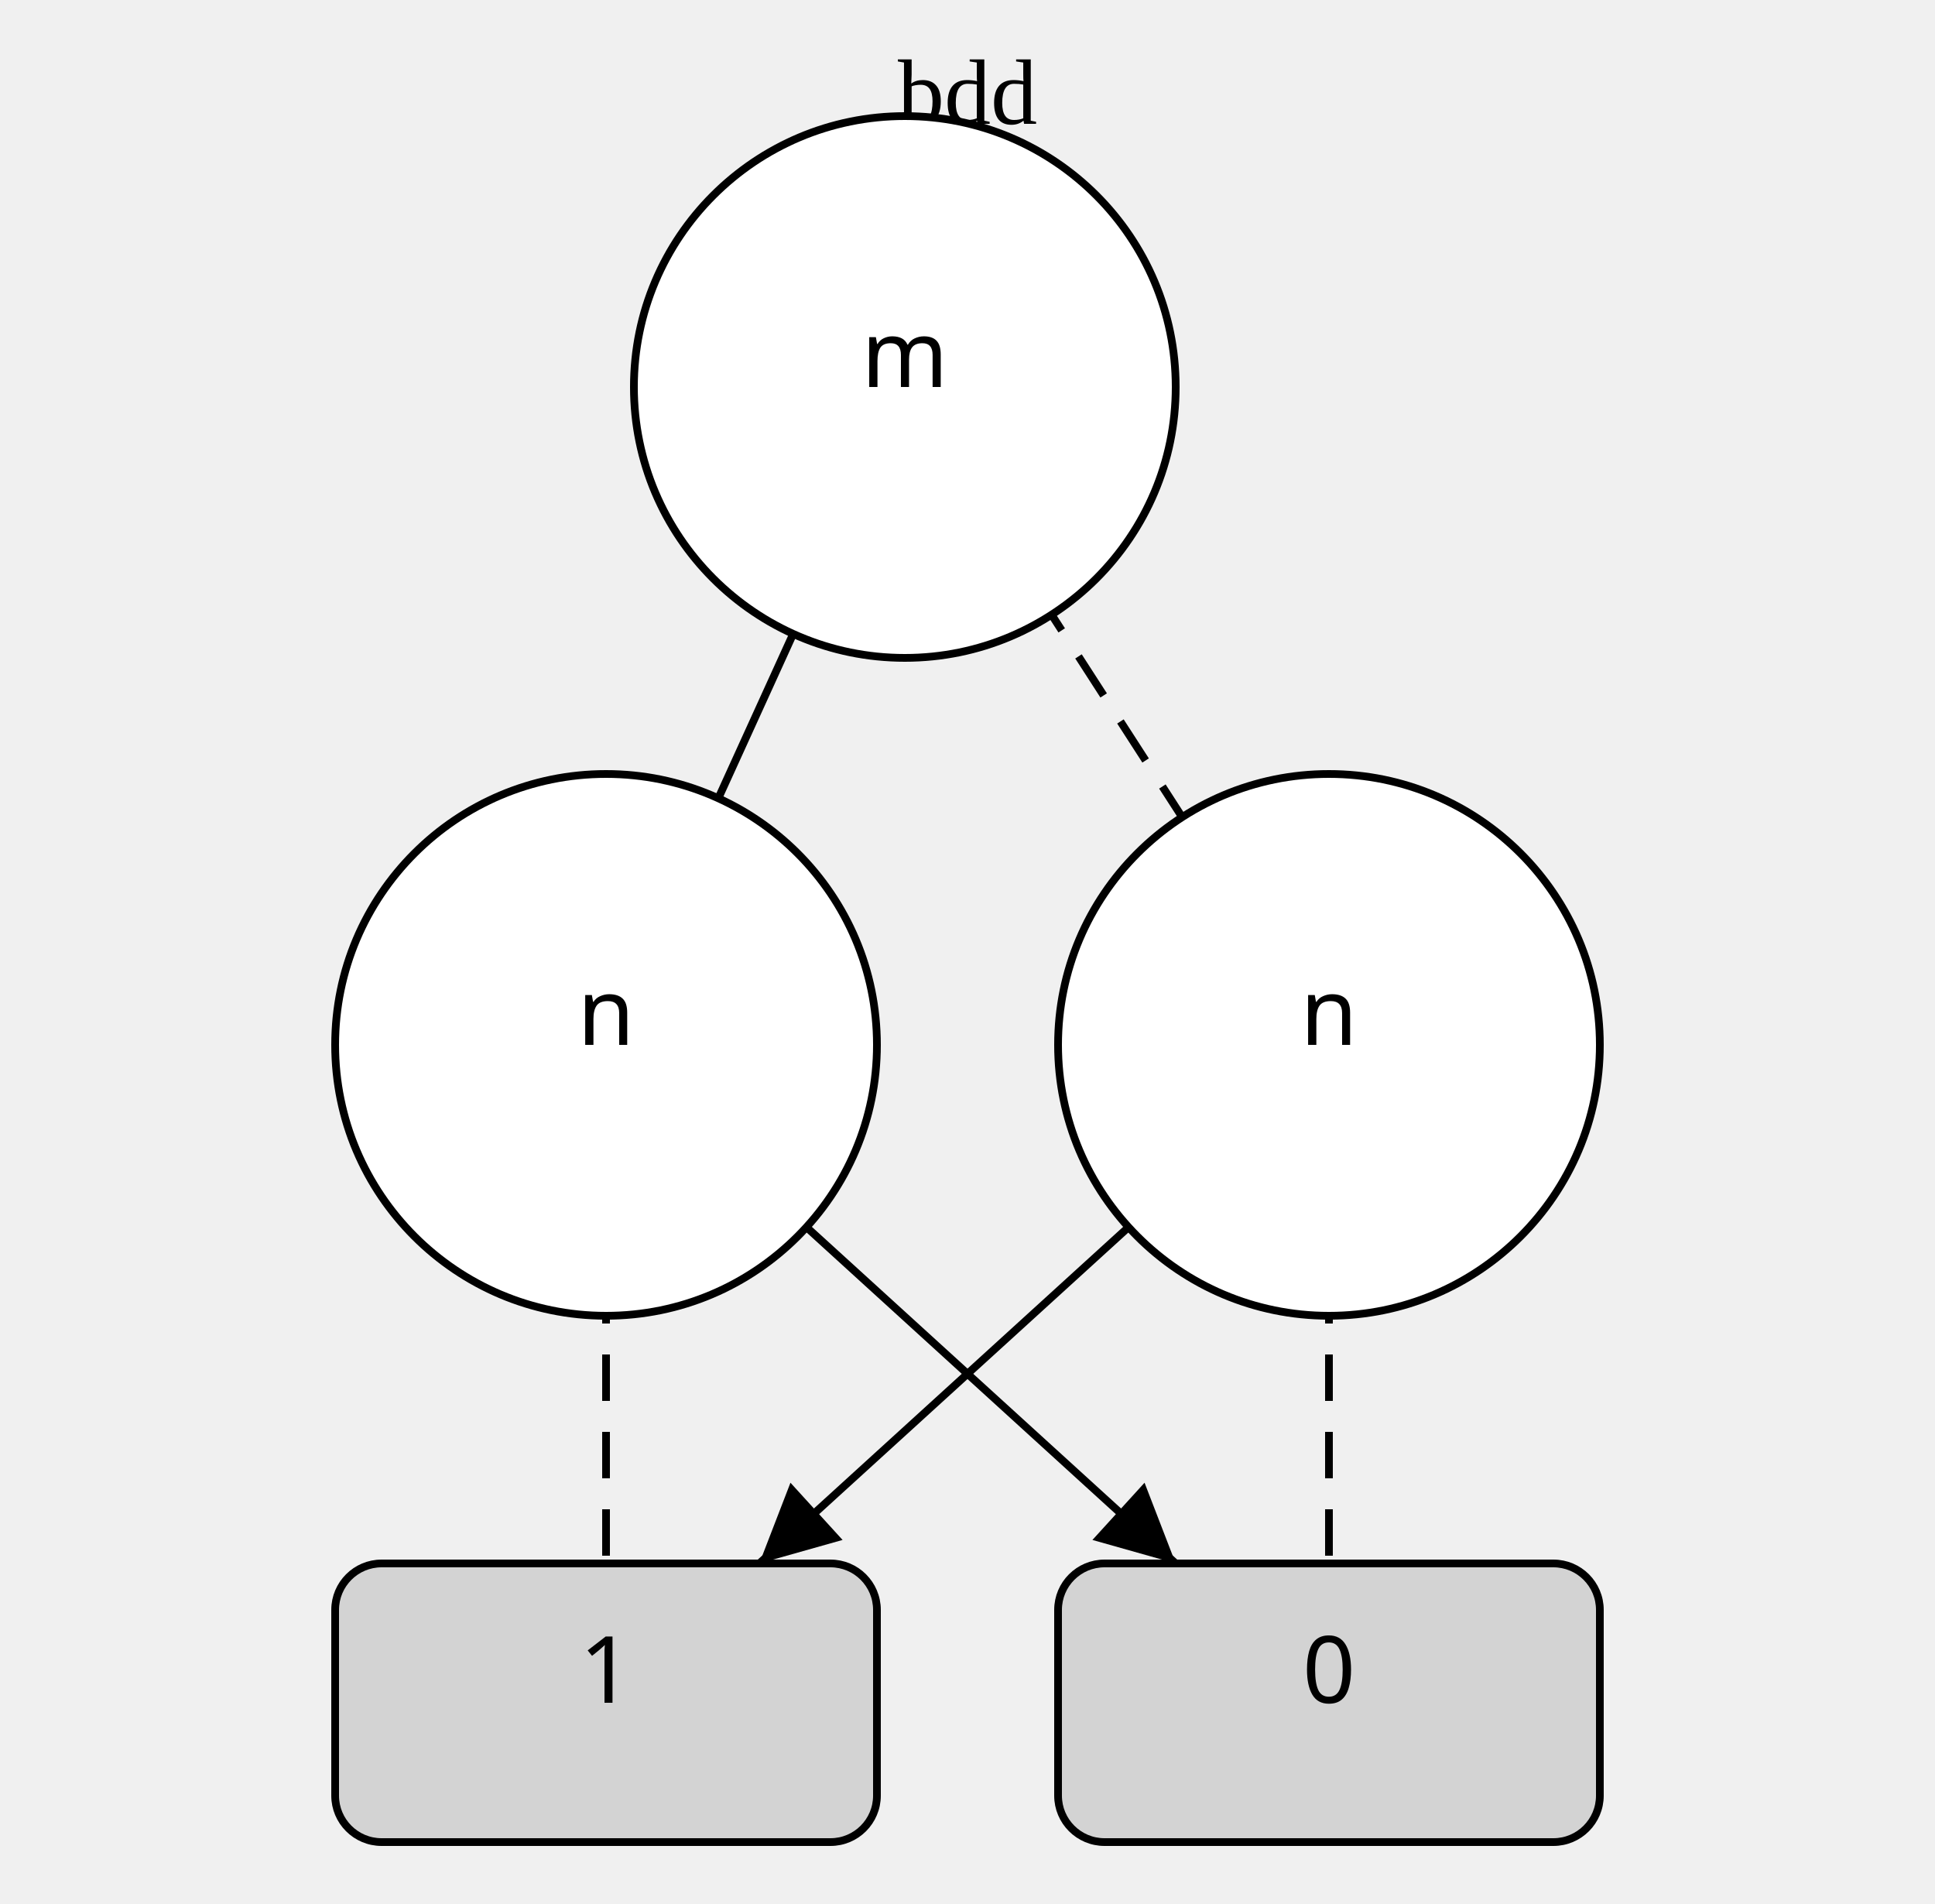
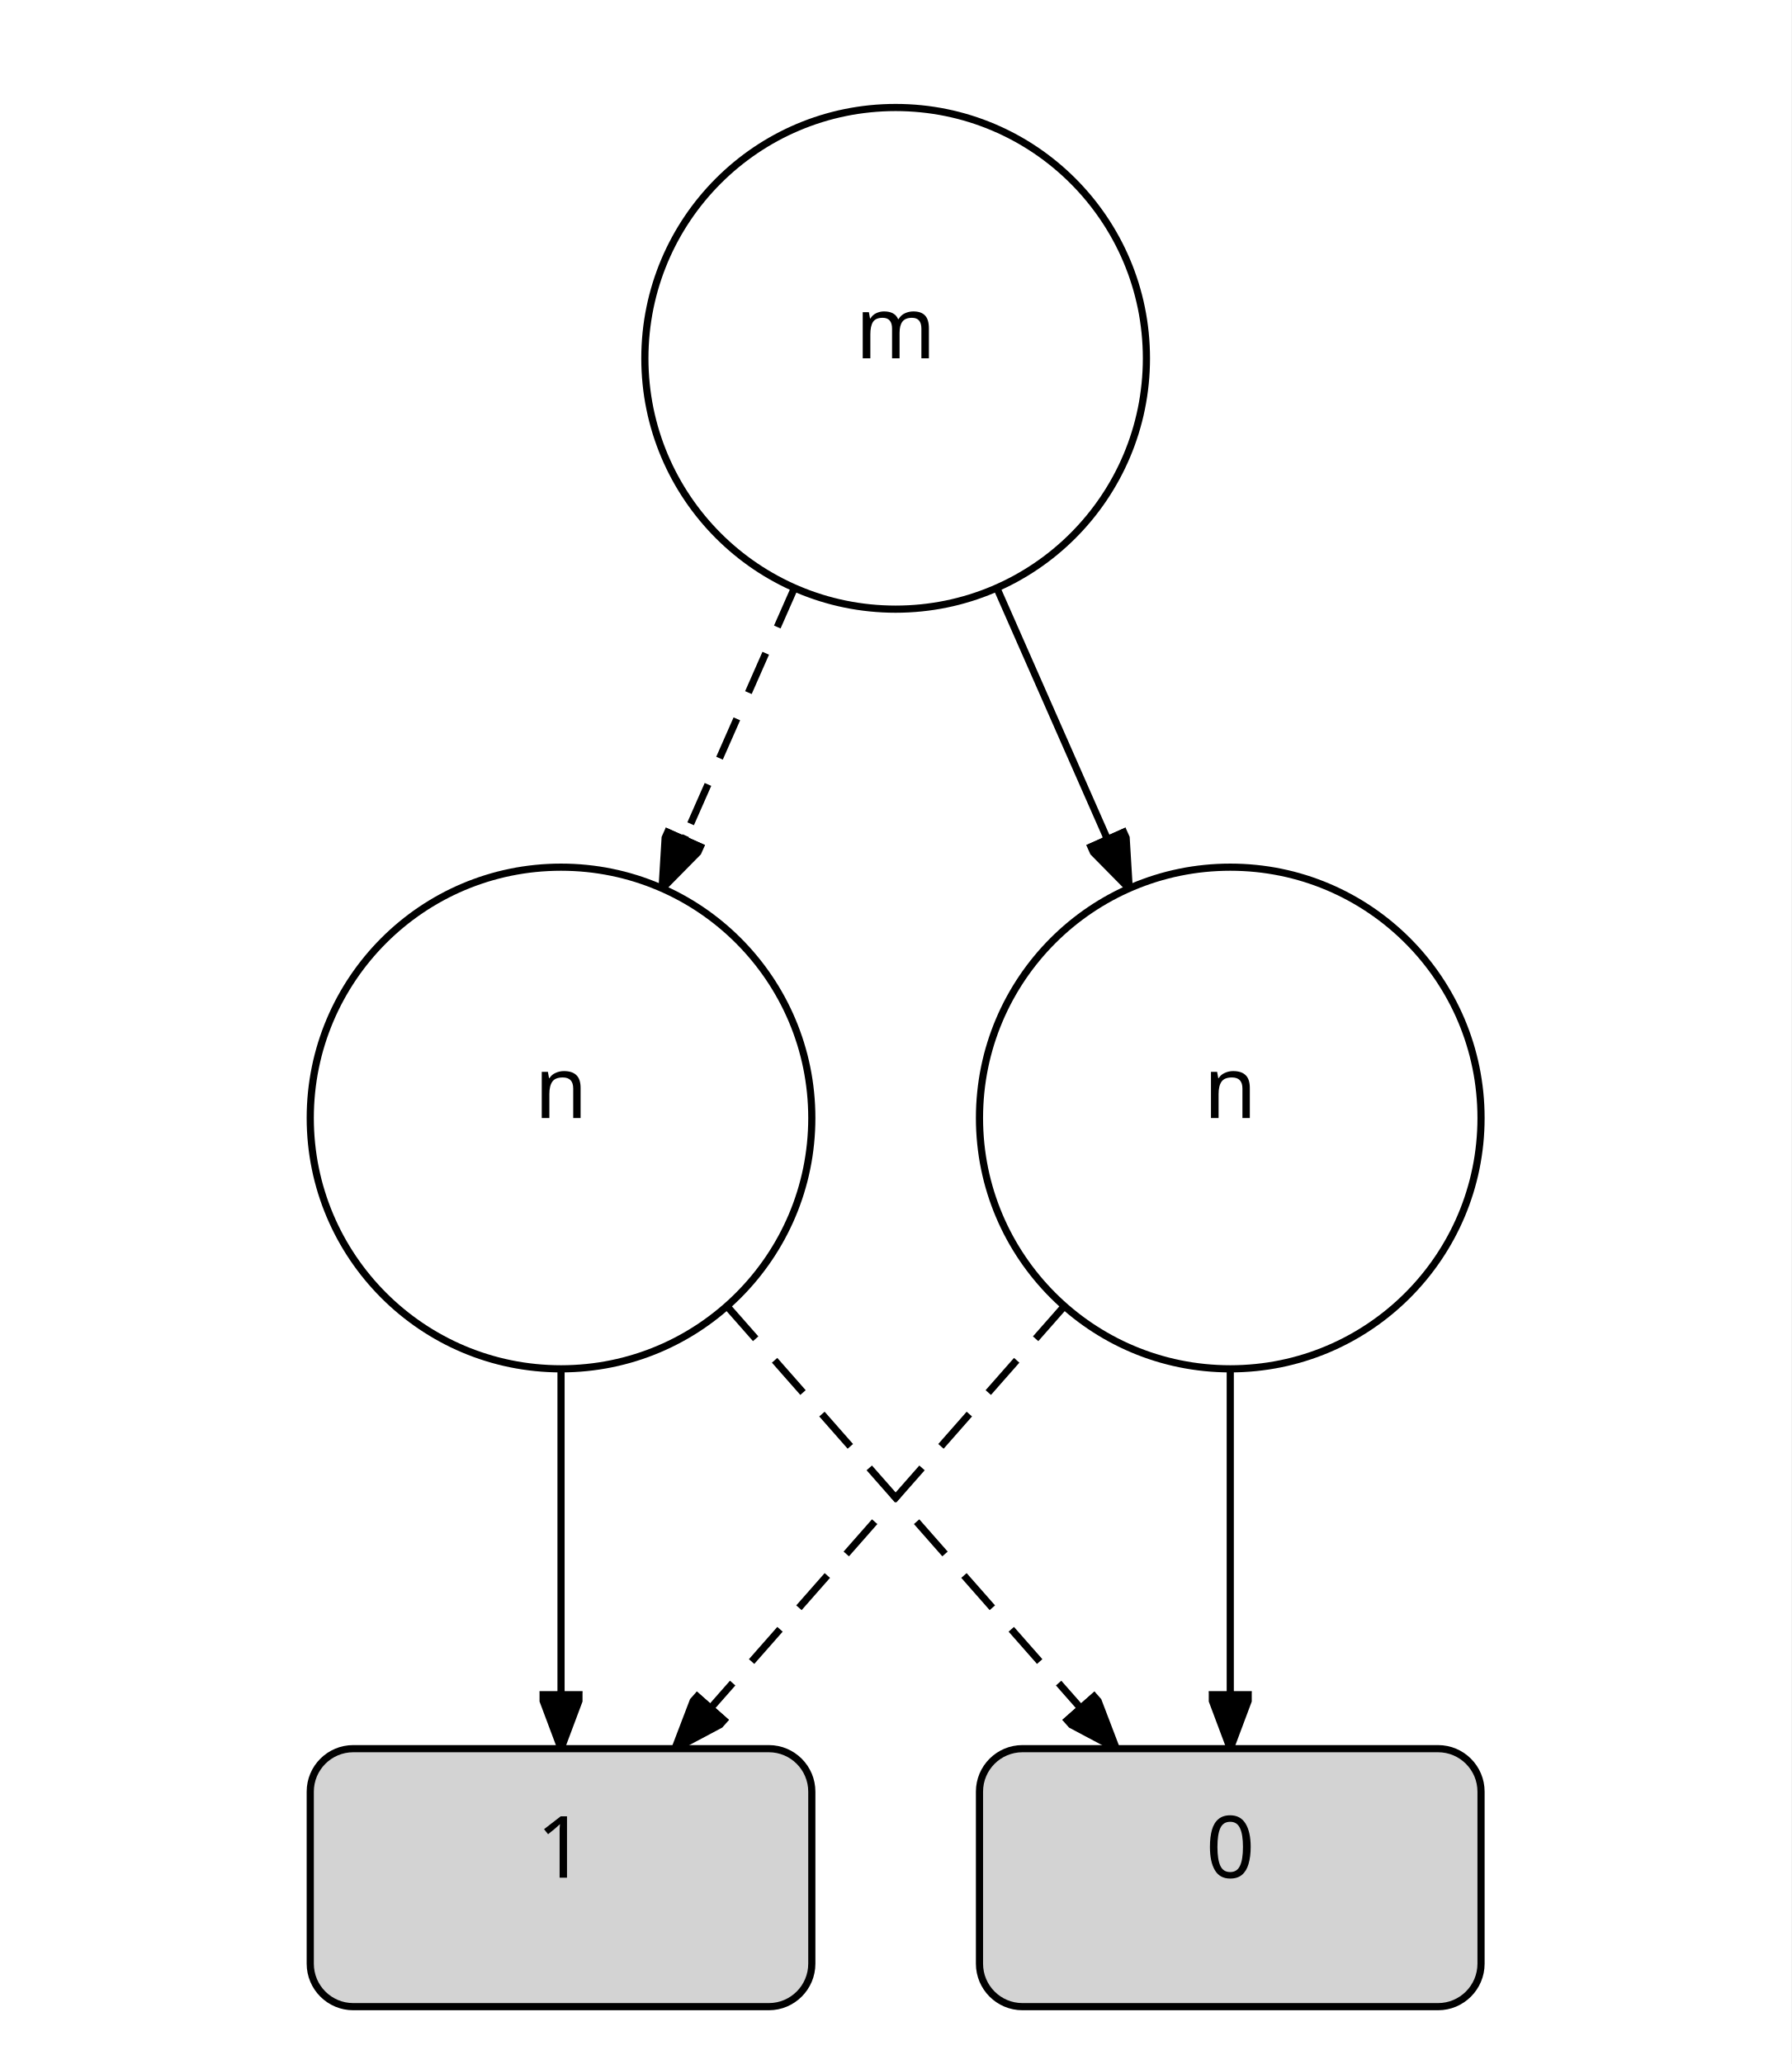
- <svg xmlns="http://www.w3.org/2000/svg" width="250" height="246" viewBox="0 0 250 246">
+ <svg xmlns="http://www.w3.org/2000/svg" width="250" height="288" viewBox="0 0 250 288">
  <text x="125" y="16" text-anchor="middle">bdd</text>
+   <rect width="100%" height="100%" fill="#ffffff" />
  <defs>
-     <marker id="dagir-arrow" markerWidth="10" markerHeight="10" refX="10" refY="5" orient="auto">
-       <path d="M0,0 L10,5 L0,10 z" fill="black" />
+     <marker id="dagir-arrow-0" viewBox="0 0 8 6" markerWidth="8" markerHeight="6" refX="8" refY="3" orient="auto" markerUnits="userSpaceOnUse">
+       <path d="M0 0 L8 3 L0 6 z" fill="#000000" stroke="#000000" />
    </marker>
  </defs>
-   <line x1="128.5" y1="68.0" x2="160.1" y2="117.0" stroke="#000000" stroke-width="1" stroke-dasharray="6,4" marker-end="url(#dagir-arrow)" />
-   <line x1="108.8" y1="68.0" x2="86.5" y2="117.0" stroke="#000000" stroke-width="1" marker-end="url(#dagir-arrow)" />
-   <line x1="151.9" y1="153.0" x2="98.1" y2="202.0" stroke="#000000" stroke-width="1" marker-end="url(#dagir-arrow)" />
-   <line x1="171.7" y1="135.0" x2="171.7" y2="220.0" stroke="#000000" stroke-width="1" stroke-dasharray="6,4" marker-end="url(#dagir-arrow)" />
-   <line x1="78.3" y1="135.0" x2="78.3" y2="220.0" stroke="#000000" stroke-width="1" stroke-dasharray="6,4" marker-end="url(#dagir-arrow)" />
-   <line x1="98.1" y1="153.0" x2="151.9" y2="202.0" stroke="#000000" stroke-width="1" marker-end="url(#dagir-arrow)" />
-   <g id="dagir-2697987197808">
-     <circle cx="116.9" cy="50.0" r="35.0" fill="#ffffff" stroke="#000000" stroke-width="1" />
-     <text x="116.9" y="50.0" text-anchor="middle" alignment-baseline="middle" font-family="sans-serif" font-size="12">m</text>
+   <line x1="110.9" y1="82.0" x2="92.4" y2="124.0" stroke="#000000" stroke-width="1" color="#000000" stroke-dasharray="6,4" />
+   <line x1="139.1" y1="82.0" x2="157.6" y2="124.0" stroke="#000000" stroke-width="1" color="#000000" />
+   <line x1="78.3" y1="191.0" x2="78.3" y2="244.0" stroke="#000000" stroke-width="1" color="#000000" />
+   <line x1="101.5" y1="182.3" x2="155.8" y2="244.0" stroke="#000000" stroke-width="1" color="#000000" stroke-dasharray="6,4" />
+   <line x1="148.5" y1="182.3" x2="94.2" y2="244.0" stroke="#000000" stroke-width="1" color="#000000" stroke-dasharray="6,4" />
+   <line x1="171.7" y1="191.0" x2="171.7" y2="244.0" stroke="#000000" stroke-width="1" color="#000000" />
+   <g id="dagir-1880727989104">
+     <circle cx="125.0" cy="50.0" r="35.0" fill="#ffffff" stroke="#000000" stroke-width="1" />
+     <text x="125.0" y="50.0" text-anchor="middle" alignment-baseline="middle" font-family="sans-serif" font-size="12">m</text>
  </g>
-   <g id="dagir-2697987197712">
-     <circle cx="171.7" cy="135.0" r="35.0" fill="#ffffff" stroke="#000000" stroke-width="1" />
-     <text x="171.7" y="135.0" text-anchor="middle" alignment-baseline="middle" font-family="sans-serif" font-size="12">n</text>
+   <g id="dagir-1880727989008">
+     <circle cx="78.3" cy="156.0" r="35.0" fill="#ffffff" stroke="#000000" stroke-width="1" />
+     <text x="78.3" y="156.0" text-anchor="middle" alignment-baseline="middle" font-family="sans-serif" font-size="12">n</text>
  </g>
-   <g id="dagir-2697987197760">
-     <circle cx="78.3" cy="135.0" r="35.0" fill="#ffffff" stroke="#000000" stroke-width="1" />
-     <text x="78.3" y="135.0" text-anchor="middle" alignment-baseline="middle" font-family="sans-serif" font-size="12">n</text>
+   <g id="dagir-1880727989056">
+     <circle cx="171.7" cy="156.0" r="35.0" fill="#ffffff" stroke="#000000" stroke-width="1" />
+     <text x="171.7" y="156.0" text-anchor="middle" alignment-baseline="middle" font-family="sans-serif" font-size="12">n</text>
  </g>
-   <g id="dagir-2697987197616">
-     <rect x="43.3" y="202.0" width="70.0" height="36.0" rx="6" ry="6" fill="lightgray" stroke="#000000" stroke-width="1" />
-     <text x="78.3" y="220.0" text-anchor="middle" alignment-baseline="middle" font-family="sans-serif" font-size="12">1</text>
+   <g id="dagir-1880727988912">
+     <rect x="43.3" y="244.0" width="70.0" height="36.0" rx="6" ry="6" fill="lightgray" stroke="#000000" stroke-width="1" />
+     <text x="78.3" y="262.0" text-anchor="middle" alignment-baseline="middle" font-family="sans-serif" font-size="12">1</text>
  </g>
-   <g id="dagir-2697987197568">
-     <rect x="136.7" y="202.0" width="70.0" height="36.0" rx="6" ry="6" fill="lightgray" stroke="#000000" stroke-width="1" />
-     <text x="171.7" y="220.0" text-anchor="middle" alignment-baseline="middle" font-family="sans-serif" font-size="12">0</text>
+   <g id="dagir-1880727988864">
+     <rect x="136.7" y="244.0" width="70.0" height="36.0" rx="6" ry="6" fill="lightgray" stroke="#000000" stroke-width="1" />
+     <text x="171.7" y="262.0" text-anchor="middle" alignment-baseline="middle" font-family="sans-serif" font-size="12">0</text>
  </g>
+   <line x1="95.7" y1="116.6" x2="92.4" y2="124.0" stroke="#000000" stroke-width="1" color="#000000" stroke-dasharray="6,4" marker-end="url(#dagir-arrow-0)" />
+   <line x1="154.3" y1="116.6" x2="157.6" y2="124.0" stroke="#000000" stroke-width="1" color="#000000" marker-end="url(#dagir-arrow-0)" />
+   <line x1="78.3" y1="236.0" x2="78.3" y2="244.0" stroke="#000000" stroke-width="1" color="#000000" marker-end="url(#dagir-arrow-0)" />
+   <line x1="150.5" y1="238.0" x2="155.8" y2="244.0" stroke="#000000" stroke-width="1" color="#000000" stroke-dasharray="6,4" marker-end="url(#dagir-arrow-0)" />
+   <line x1="99.5" y1="238.0" x2="94.2" y2="244.0" stroke="#000000" stroke-width="1" color="#000000" stroke-dasharray="6,4" marker-end="url(#dagir-arrow-0)" />
+   <line x1="171.7" y1="236.0" x2="171.7" y2="244.0" stroke="#000000" stroke-width="1" color="#000000" marker-end="url(#dagir-arrow-0)" />
</svg>
